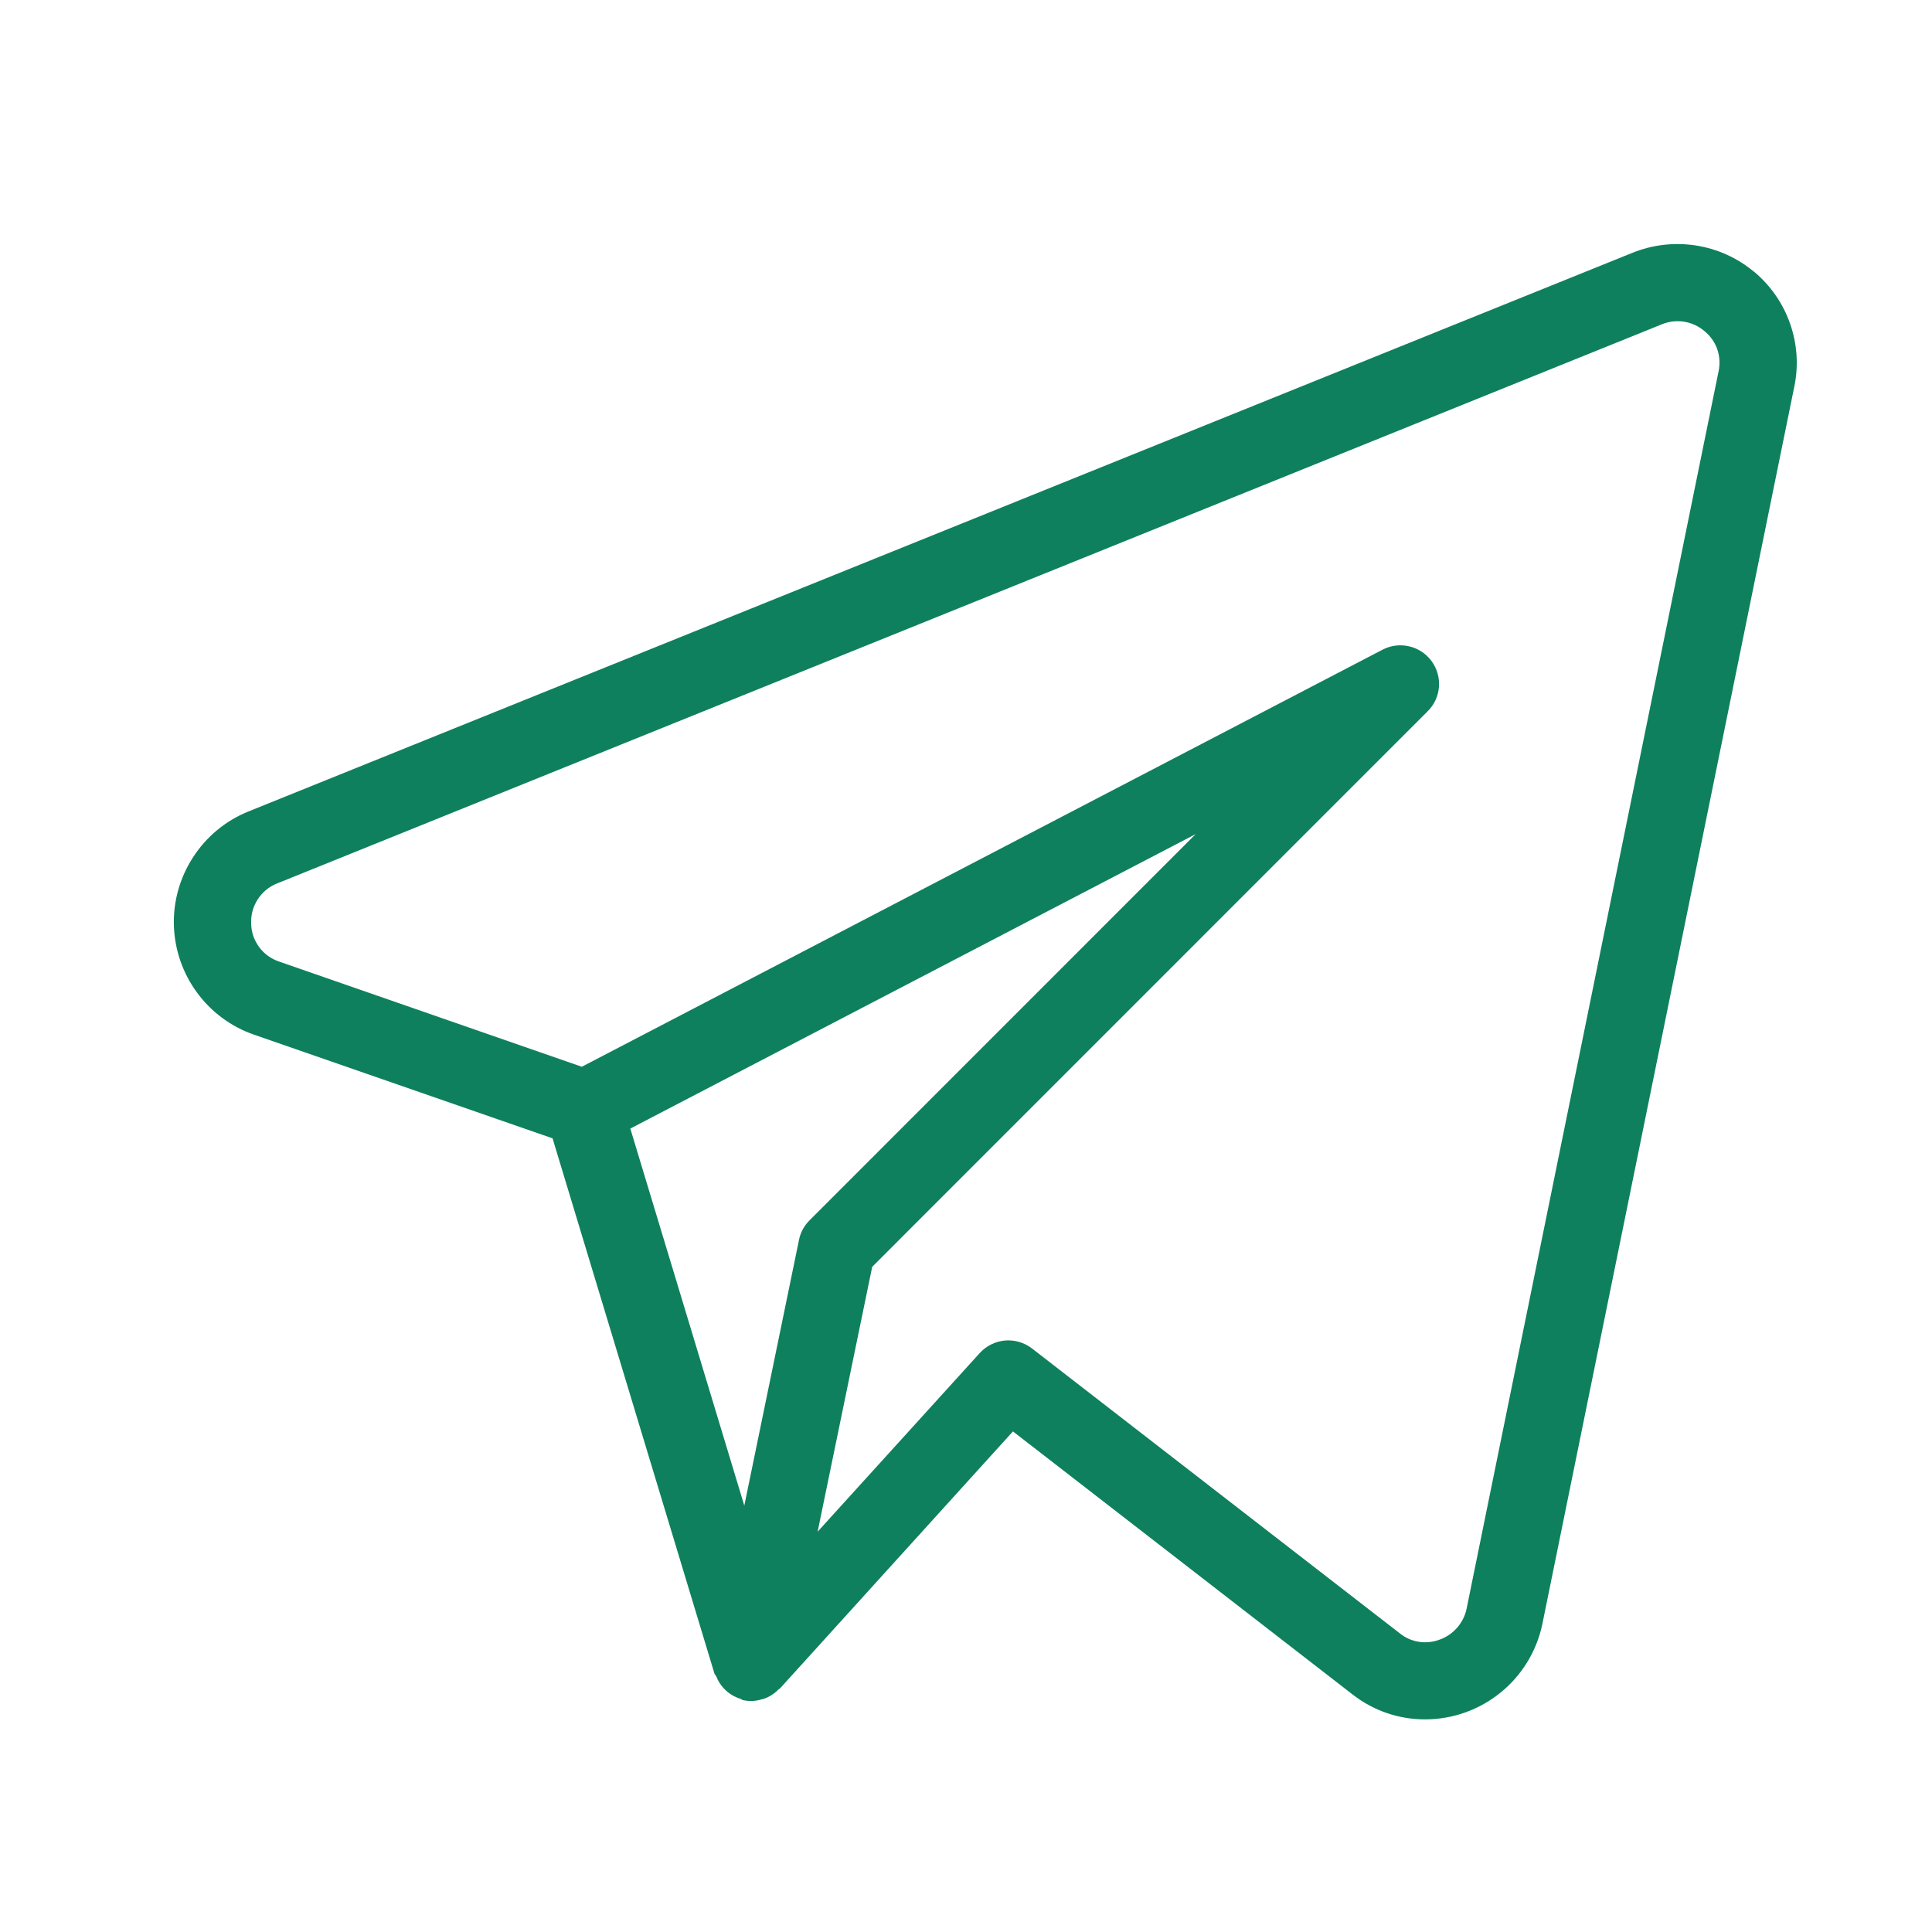
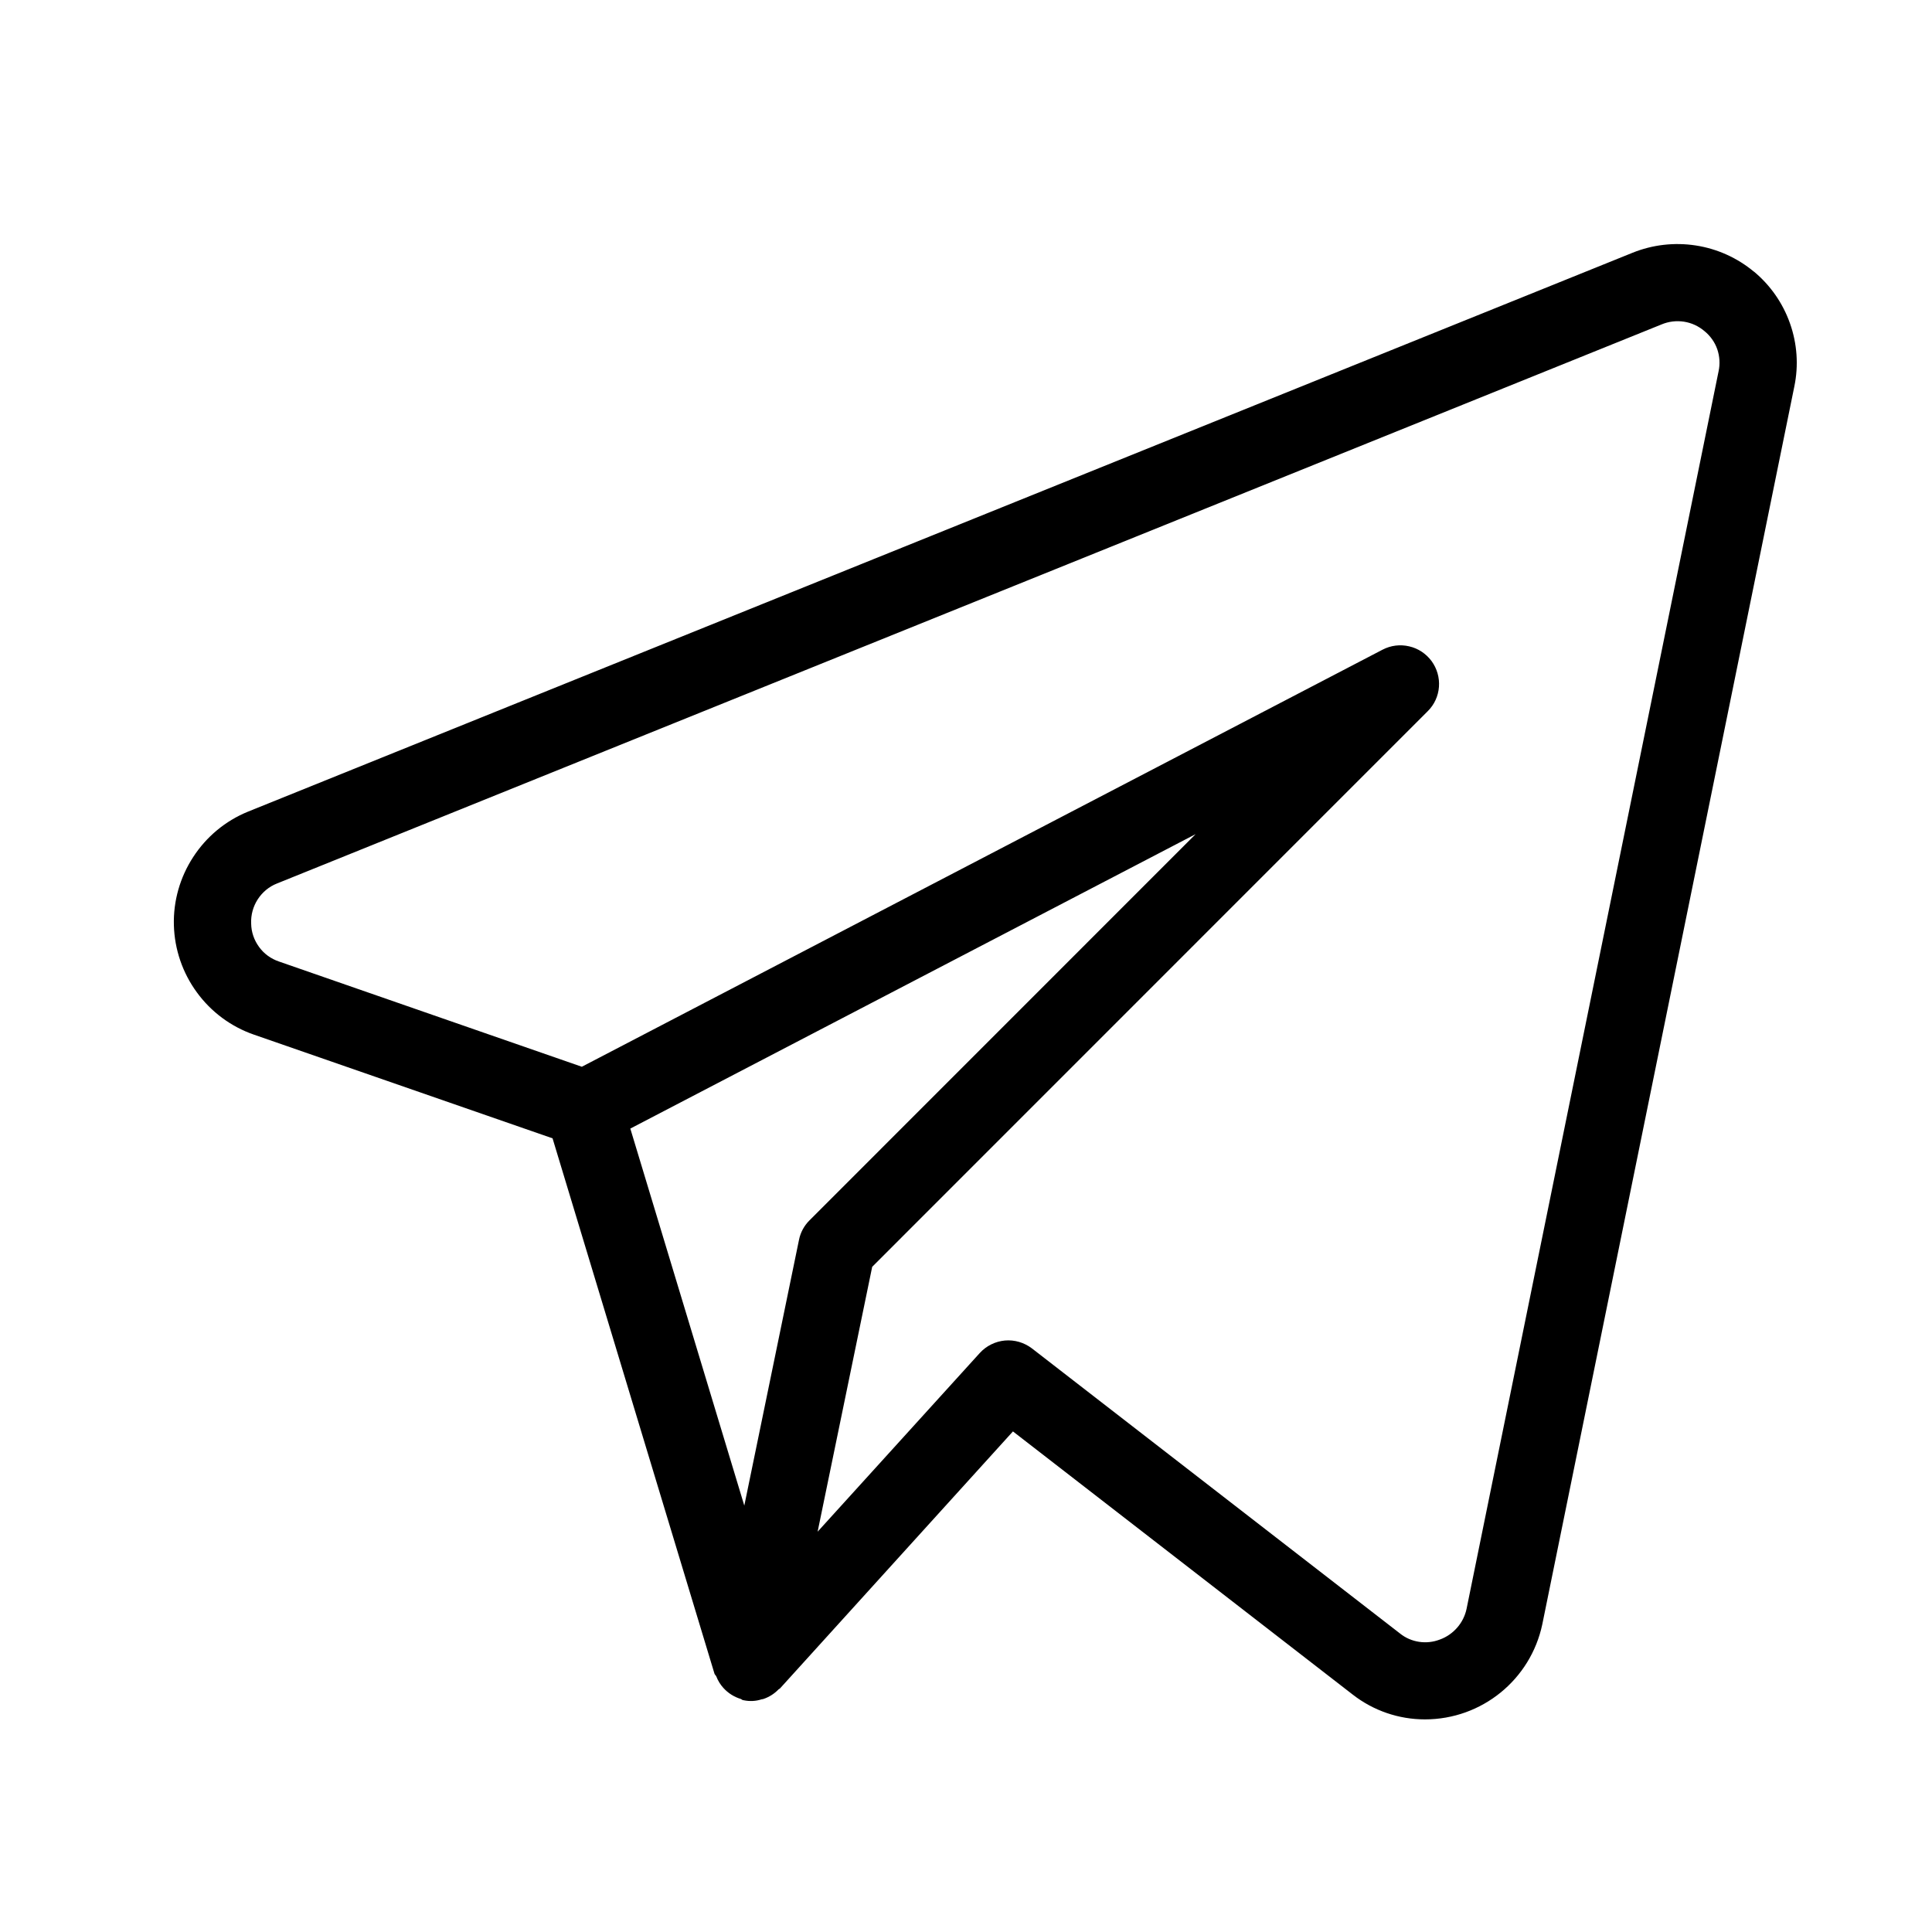
<svg xmlns="http://www.w3.org/2000/svg" width="20" height="20" viewBox="0 0 20 20" fill="none">
-   <path d="M18.156 2.812C17.984 2.669 17.776 2.575 17.554 2.541C17.333 2.507 17.106 2.533 16.899 2.617L2.565 8.403C2.333 8.498 2.136 8.662 2 8.872C1.863 9.082 1.793 9.328 1.8 9.578C1.807 9.829 1.89 10.071 2.038 10.273C2.185 10.475 2.391 10.628 2.627 10.71L5.72 11.784L7.396 17.325C7.399 17.336 7.41 17.343 7.415 17.354C7.432 17.398 7.457 17.439 7.489 17.474C7.538 17.528 7.6 17.567 7.67 17.588C7.678 17.591 7.683 17.598 7.691 17.6H7.696L7.699 17.601C7.761 17.614 7.825 17.611 7.885 17.591C7.891 17.59 7.898 17.59 7.905 17.587C7.963 17.567 8.015 17.534 8.058 17.49C8.063 17.484 8.071 17.483 8.075 17.478L10.486 14.818L14.003 17.542C14.217 17.709 14.48 17.799 14.751 17.799C15.339 17.799 15.845 17.388 15.966 16.814L18.575 4C18.62 3.783 18.604 3.557 18.53 3.348C18.456 3.138 18.327 2.953 18.156 2.811V2.812ZM8.271 12.836L7.705 15.586L6.525 11.683L12.377 8.635L8.379 12.634C8.324 12.689 8.286 12.759 8.271 12.836ZM15.182 16.654C15.167 16.726 15.133 16.794 15.085 16.849C15.036 16.905 14.974 16.948 14.904 16.973C14.836 16.999 14.762 17.007 14.69 16.996C14.618 16.985 14.55 16.956 14.493 16.91L10.683 13.959C10.603 13.898 10.503 13.868 10.403 13.877C10.303 13.886 10.209 13.933 10.142 14.007L8.464 15.856L9.029 13.114L14.78 7.362C14.848 7.295 14.889 7.205 14.896 7.11C14.903 7.015 14.876 6.921 14.82 6.844C14.763 6.767 14.681 6.712 14.588 6.691C14.495 6.669 14.398 6.681 14.313 6.725L6.023 11.043L2.889 9.954C2.806 9.926 2.733 9.874 2.682 9.803C2.63 9.732 2.601 9.648 2.6 9.56C2.596 9.472 2.62 9.384 2.668 9.31C2.716 9.236 2.785 9.178 2.867 9.146L17.199 3.359C17.272 3.328 17.353 3.318 17.432 3.33C17.511 3.342 17.584 3.376 17.645 3.428C17.705 3.477 17.751 3.541 17.777 3.615C17.802 3.688 17.807 3.767 17.791 3.842L15.182 16.654V16.654Z" fill="#0F805D" />
+   <path d="M18.156 2.812C17.984 2.669 17.776 2.575 17.554 2.541C17.333 2.507 17.106 2.533 16.899 2.617L2.565 8.403C2.333 8.498 2.136 8.662 2 8.872C1.863 9.082 1.793 9.328 1.8 9.578C1.807 9.829 1.89 10.071 2.038 10.273C2.185 10.475 2.391 10.628 2.627 10.71L5.72 11.784L7.396 17.325C7.399 17.336 7.41 17.343 7.415 17.354C7.432 17.398 7.457 17.439 7.489 17.474C7.538 17.528 7.6 17.567 7.67 17.588C7.678 17.591 7.683 17.598 7.691 17.6H7.696L7.699 17.601C7.761 17.614 7.825 17.611 7.885 17.591C7.891 17.59 7.898 17.59 7.905 17.587C7.963 17.567 8.015 17.534 8.058 17.49C8.063 17.484 8.071 17.483 8.075 17.478L10.486 14.818L14.003 17.542C14.217 17.709 14.48 17.799 14.751 17.799C15.339 17.799 15.845 17.388 15.966 16.814L18.575 4C18.62 3.783 18.604 3.557 18.53 3.348C18.456 3.138 18.327 2.953 18.156 2.811V2.812ZM8.271 12.836L7.705 15.586L6.525 11.683L12.377 8.635L8.379 12.634C8.324 12.689 8.286 12.759 8.271 12.836ZM15.182 16.654C15.167 16.726 15.133 16.794 15.085 16.849C15.036 16.905 14.974 16.948 14.904 16.973C14.836 16.999 14.762 17.007 14.69 16.996C14.618 16.985 14.55 16.956 14.493 16.91L10.683 13.959C10.603 13.898 10.503 13.868 10.403 13.877C10.303 13.886 10.209 13.933 10.142 14.007L8.464 15.856L9.029 13.114L14.78 7.362C14.848 7.295 14.889 7.205 14.896 7.11C14.903 7.015 14.876 6.921 14.82 6.844C14.763 6.767 14.681 6.712 14.588 6.691C14.495 6.669 14.398 6.681 14.313 6.725L6.023 11.043L2.889 9.954C2.806 9.926 2.733 9.874 2.682 9.803C2.63 9.732 2.601 9.648 2.6 9.56C2.596 9.472 2.62 9.384 2.668 9.31C2.716 9.236 2.785 9.178 2.867 9.146L17.199 3.359C17.272 3.328 17.353 3.318 17.432 3.33C17.511 3.342 17.584 3.376 17.645 3.428C17.705 3.477 17.751 3.541 17.777 3.615C17.802 3.688 17.807 3.767 17.791 3.842L15.182 16.654V16.654Z" fill="currentColor" />
</svg>
